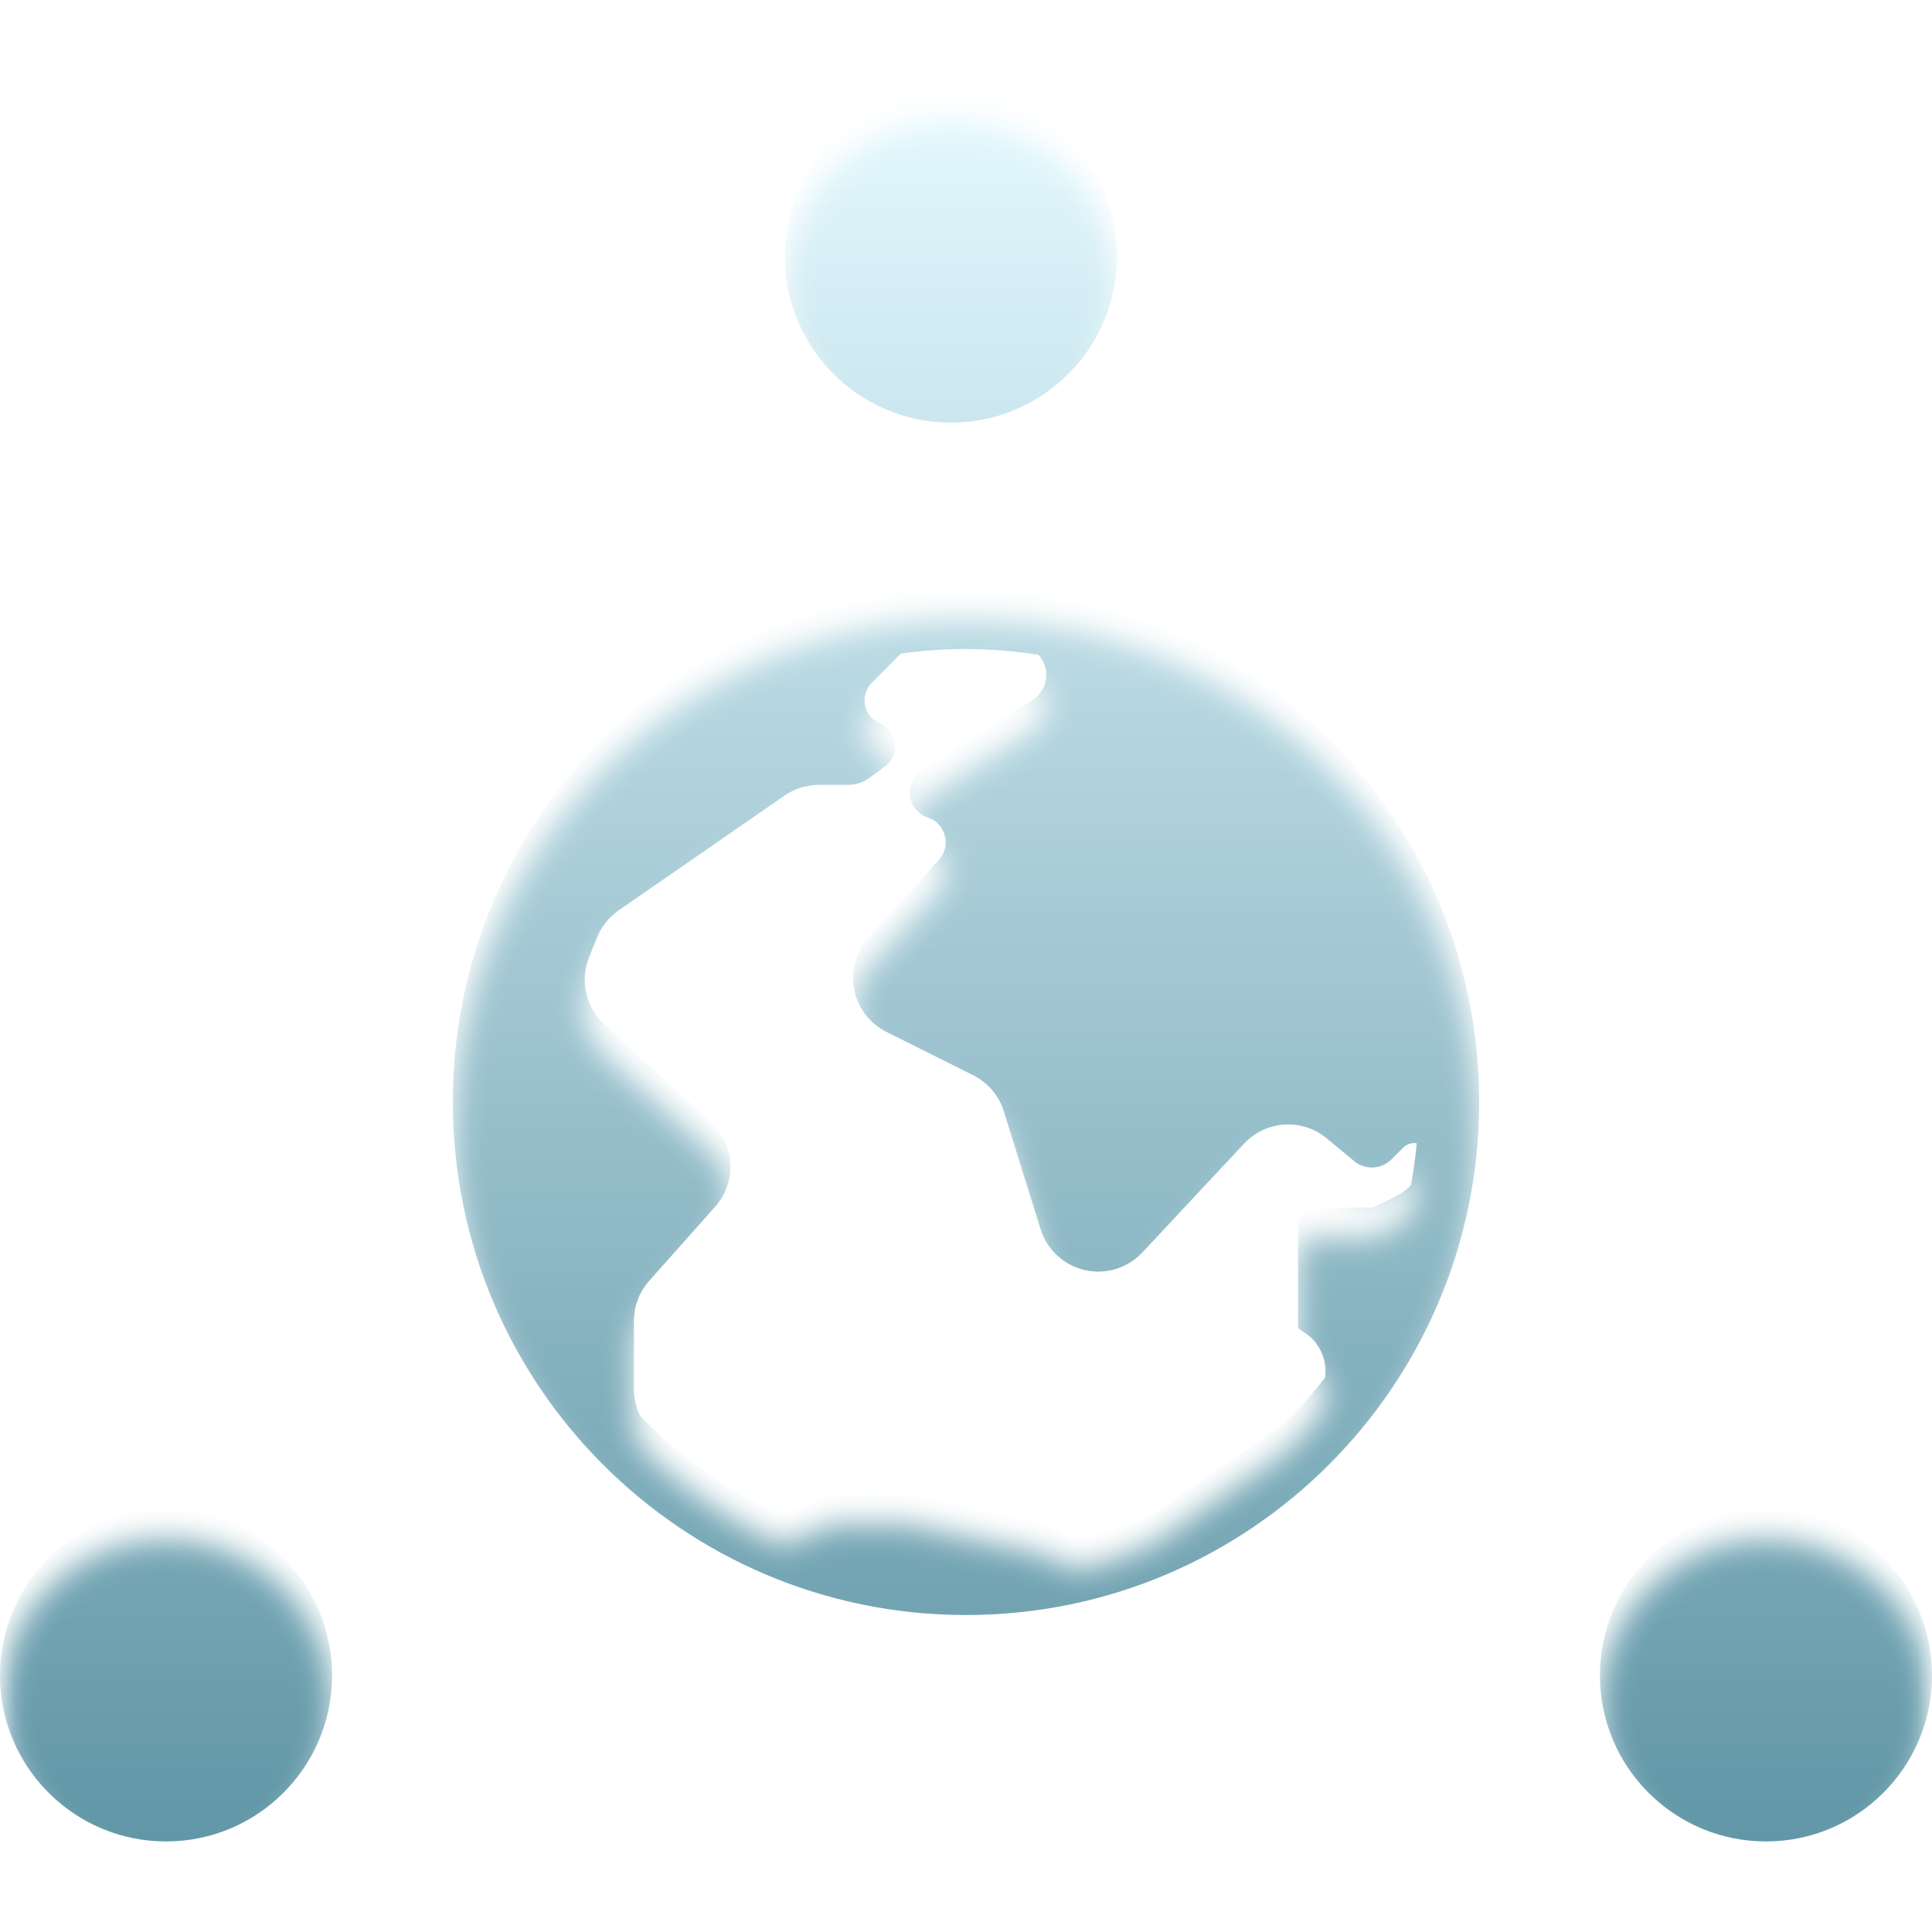
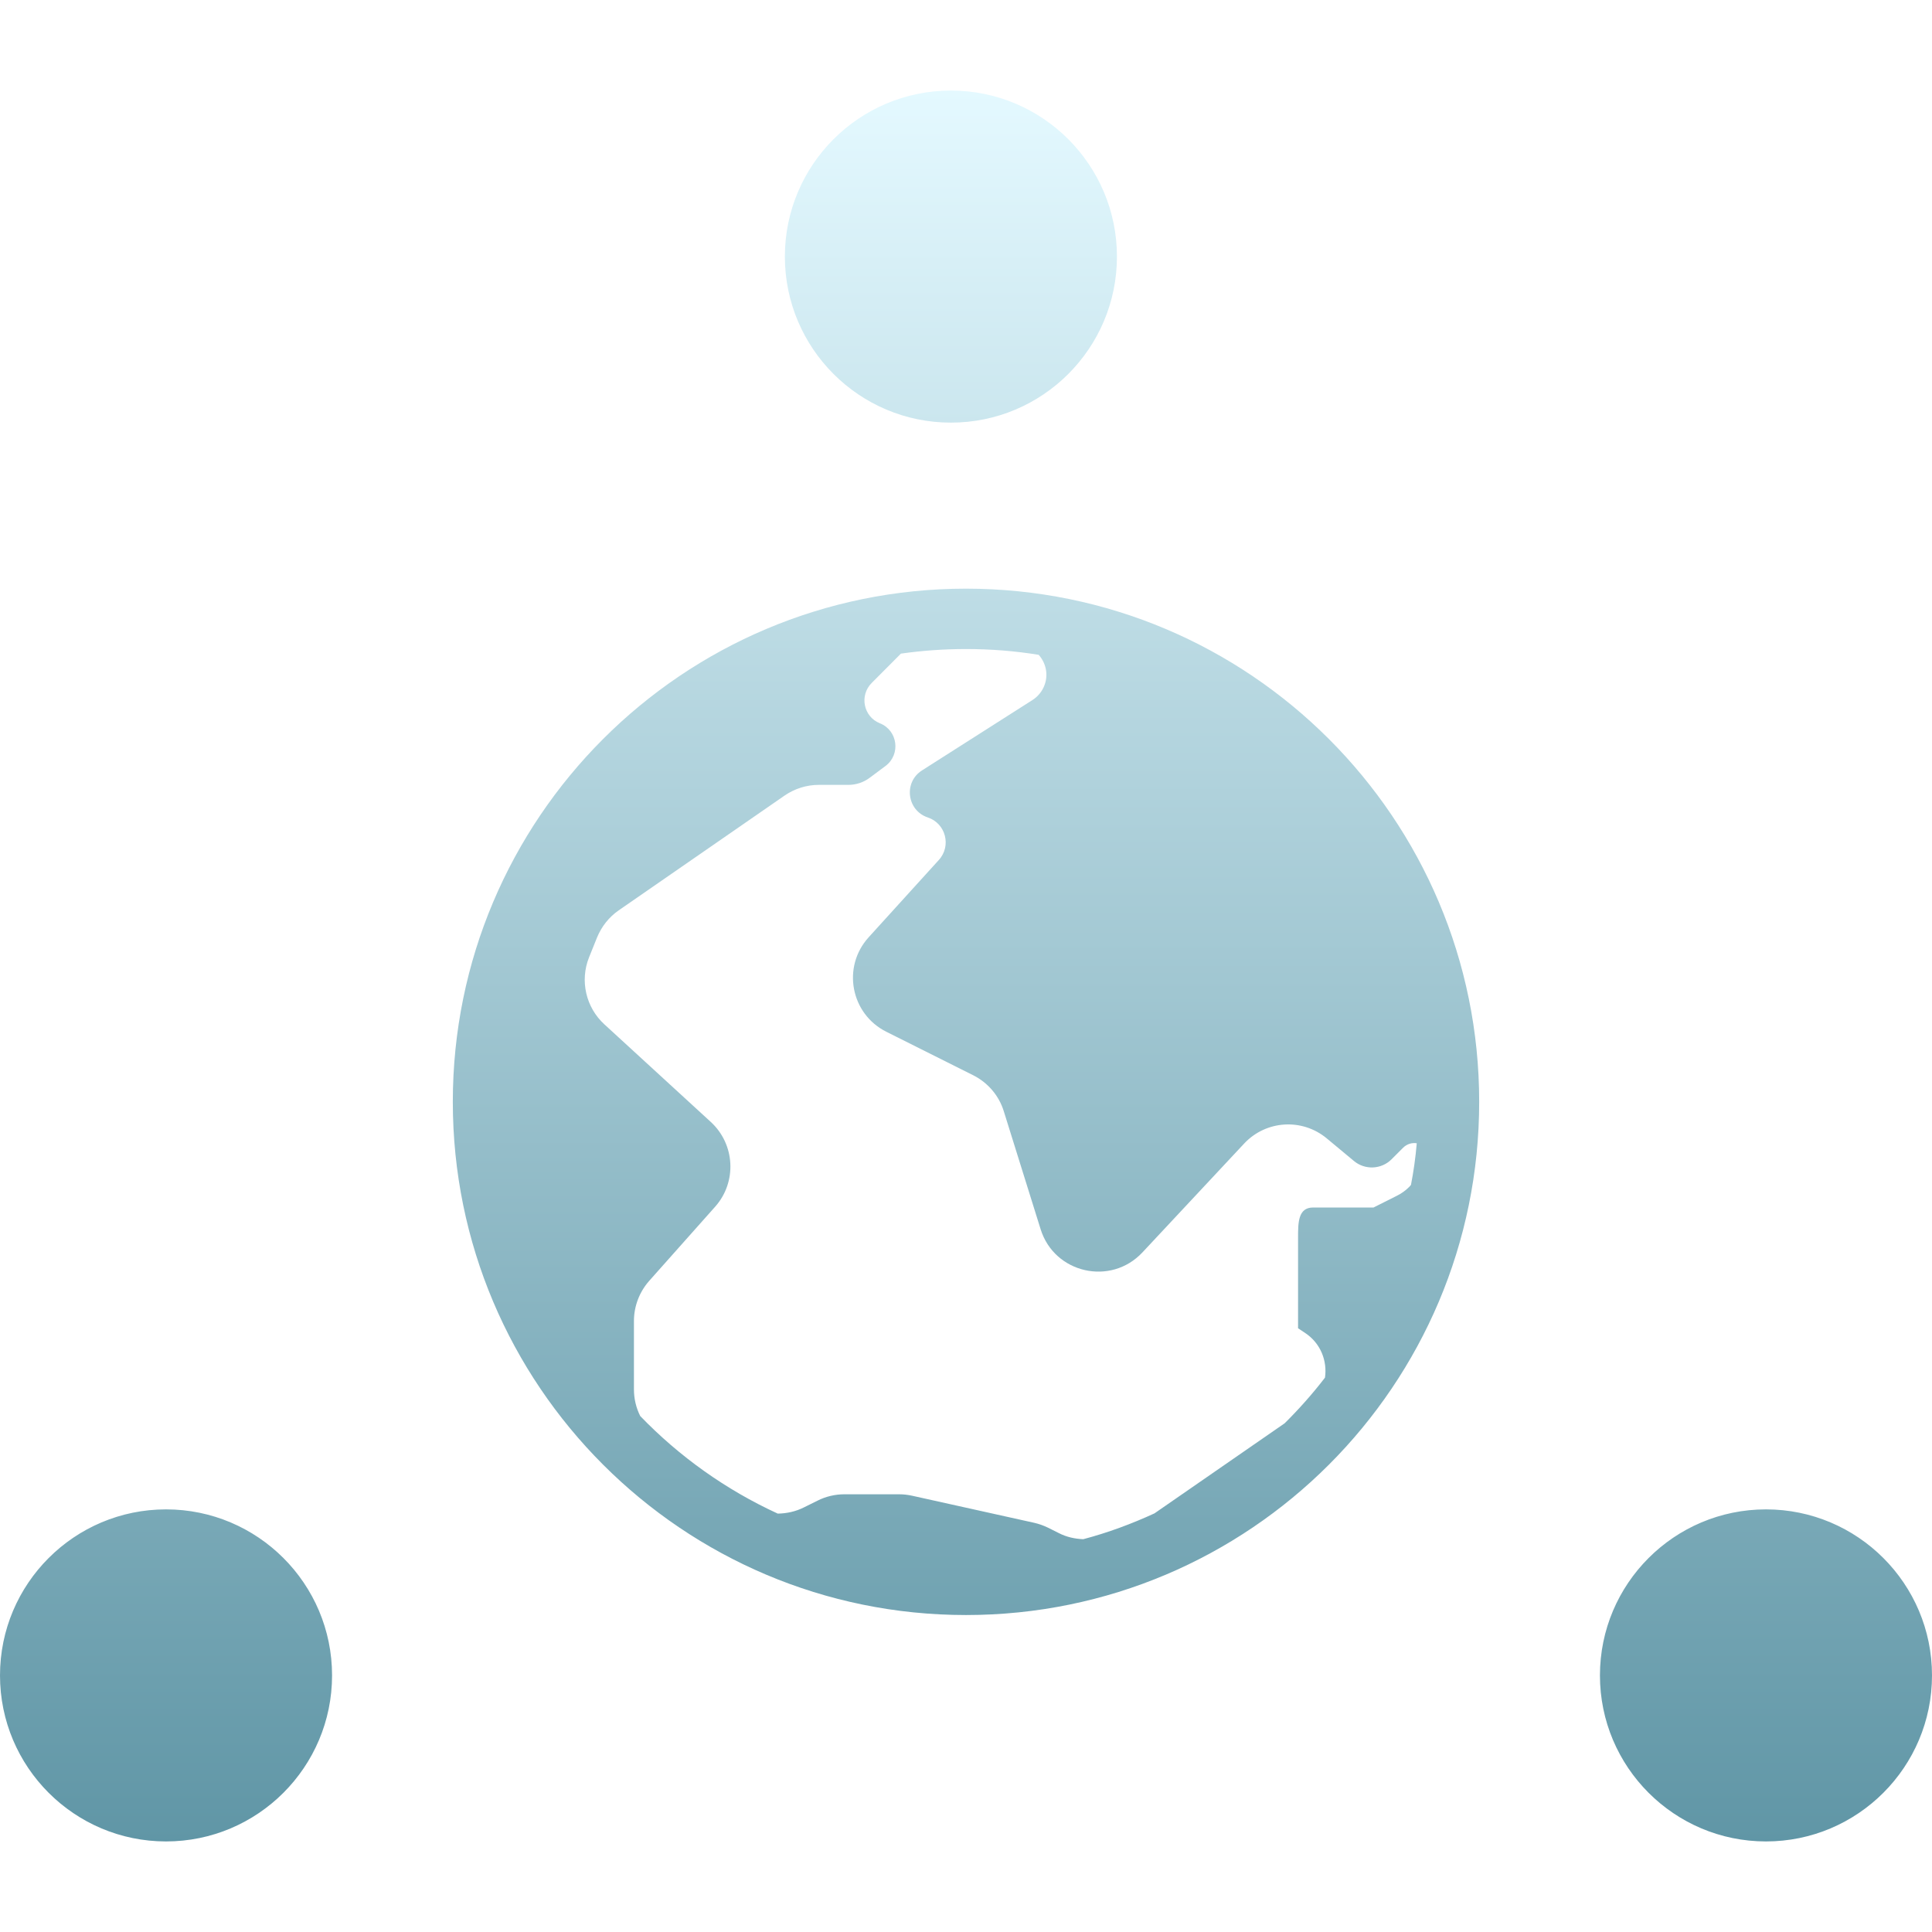
- <svg xmlns="http://www.w3.org/2000/svg" width="16" height="16" fill="none" viewBox="0 0 16 16">
-   <g filter="url(#a)">
-     <path fill="url(#b)" d="M1.375 12.5a1.375 1.375 0 1 1 0 2.75 1.375 1.375 0 0 1 0-2.75m13.25 0a1.375 1.375 0 1 1 0 2.75 1.375 1.375 0 0 1 0-2.75M8 4.875a4.25 4.25 0 1 1 0 8.5 4.25 4.25 0 0 1 0-8.5m0 .5q-.274 0-.54.038l-.241.243a.205.205 0 0 0 .068.334c.148.06.174.257.047.353l-.13.097a.3.3 0 0 1-.178.06h-.245a.5.5 0 0 0-.284.089l-1.373.95a.5.5 0 0 0-.18.226l-.066.164a.5.5 0 0 0 .127.554l.882.809a.5.5 0 0 1 .036.701l-.547.615a.5.5 0 0 0-.126.332v.566a.5.5 0 0 0 .052.221c.324.336.71.611 1.14.808a.5.5 0 0 0 .215-.05l.113-.057a.5.5 0 0 1 .223-.053h.452a.5.5 0 0 1 .109.012l1.01.224q.061.015.116.041l.09.045a.5.5 0 0 0 .2.05q.308-.082.59-.214l1.079-.746q.179-.177.334-.378a.38.38 0 0 0-.163-.369l-.06-.04v-.75c0-.125 0-.25.125-.25h.5l.191-.096a.4.4 0 0 0 .105-.075l.014-.016a4 4 0 0 0 .048-.345.13.13 0 0 0-.113.037l-.097.097a.23.23 0 0 1-.31.013l-.225-.187a.5.5 0 0 0-.685.043l-.842.901a.5.5 0 0 1-.843-.192l-.305-.977a.5.5 0 0 0-.253-.298l-.72-.36a.5.5 0 0 1-.146-.783l.581-.64a.217.217 0 0 0-.091-.352.217.217 0 0 1-.048-.39l.915-.583a.247.247 0 0 0 .05-.374A4 4 0 0 0 8 5.375M7.875.75a1.375 1.375 0 1 1 0 2.75 1.375 1.375 0 0 1 0-2.75" />
-   </g>
+ <svg xmlns="http://www.w3.org/2000/svg" width="16" height="16" viewBox="0 0 16 16" fill="none">
+   <path d="M1.375 12.5C2.134 12.5 2.75 13.116 2.75 13.875C2.75 14.634 2.134 15.25 1.375 15.25C0.616 15.25 0 14.634 0 13.875C0 13.116 0.616 12.5 1.375 12.5ZM14.625 12.5C15.384 12.5 16 13.116 16 13.875C16 14.634 15.384 15.25 14.625 15.25C13.866 15.25 13.25 14.634 13.25 13.875C13.25 13.116 13.866 12.5 14.625 12.5ZM8 4.875C10.347 4.875 12.25 6.778 12.25 9.125C12.25 11.472 10.347 13.375 8 13.375C5.653 13.375 3.75 11.472 3.75 9.125C3.75 6.778 5.653 4.875 8 4.875ZM8 5.375C7.817 5.375 7.637 5.388 7.461 5.413L7.219 5.656C7.115 5.76 7.151 5.936 7.287 5.99C7.435 6.049 7.461 6.247 7.334 6.343L7.204 6.44C7.153 6.479 7.09 6.5 7.026 6.5H6.781C6.68 6.5 6.581 6.531 6.497 6.589L5.124 7.539C5.043 7.595 4.981 7.674 4.944 7.765L4.878 7.929C4.801 8.122 4.852 8.343 5.005 8.483L5.887 9.292C6.088 9.477 6.104 9.789 5.923 9.993L5.376 10.608C5.295 10.7 5.25 10.818 5.25 10.94V11.506C5.25 11.584 5.268 11.659 5.302 11.727C5.626 12.063 6.012 12.338 6.441 12.535C6.515 12.534 6.589 12.518 6.657 12.484L6.77 12.428C6.839 12.393 6.916 12.375 6.993 12.375H7.445C7.482 12.375 7.518 12.379 7.554 12.387L8.564 12.611C8.604 12.62 8.643 12.634 8.68 12.652L8.77 12.697C8.832 12.729 8.901 12.744 8.971 12.747C9.175 12.693 9.372 12.62 9.561 12.533L10.639 11.787C10.758 11.669 10.87 11.543 10.973 11.409C10.993 11.269 10.936 11.124 10.81 11.04L10.75 11V10.25C10.75 10.125 10.75 10 10.875 10H11.375L11.566 9.904C11.605 9.885 11.64 9.86 11.671 9.829L11.685 9.813C11.707 9.7 11.723 9.585 11.733 9.468C11.694 9.462 11.652 9.473 11.62 9.505L11.523 9.602C11.439 9.685 11.304 9.691 11.213 9.615L10.988 9.428C10.784 9.258 10.484 9.277 10.303 9.471L9.461 10.372C9.199 10.652 8.732 10.546 8.618 10.18L8.313 9.203C8.273 9.073 8.181 8.966 8.06 8.905L7.341 8.545C7.044 8.397 6.971 8.007 7.194 7.762L7.775 7.122C7.881 7.006 7.832 6.819 7.684 6.77C7.51 6.712 7.481 6.478 7.636 6.38L8.551 5.797C8.599 5.766 8.635 5.72 8.653 5.666C8.683 5.577 8.658 5.486 8.602 5.423C8.406 5.391 8.205 5.375 8 5.375ZM7.875 0.75C8.634 0.75 9.25 1.366 9.25 2.125C9.25 2.884 8.634 3.5 7.875 3.5C7.116 3.5 6.5 2.884 6.5 2.125C6.5 1.366 7.116 0.75 7.875 0.75Z" fill="url(#paint0_linear_319_892)" />
  <defs>
-     <linearGradient id="b" x1="8.11" x2="8.11" y1=".75" y2="15.25" gradientUnits="userSpaceOnUse">
-       <stop stop-color="#e4f9ff" />
-       <stop offset="1" stop-color="#6096a6" />
+     <linearGradient id="paint0_linear_319_892" x1="8.11" y1="0.75" x2="8.11" y2="15.25" gradientUnits="userSpaceOnUse">
+       <stop stop-color="#E4F9FF" />
+       <stop offset="1" stop-color="#6096A6" />
    </linearGradient>
-     <filter id="a" width="16" height="14.75" x="0" y=".75" color-interpolation-filters="sRGB" filterUnits="userSpaceOnUse">
-       <feFlood flood-opacity="0" result="BackgroundImageFix" />
-       <feBlend in="SourceGraphic" in2="BackgroundImageFix" result="shape" />
-       <feColorMatrix in="SourceAlpha" result="hardAlpha" values="0 0 0 0 0 0 0 0 0 0 0 0 0 0 0 0 0 0 127 0" />
-       <feOffset dy=".25" />
-       <feGaussianBlur stdDeviation=".125" />
-       <feComposite in2="hardAlpha" k2="-1" k3="1" operator="arithmetic" />
-       <feColorMatrix values="0 0 0 0 1 0 0 0 0 1 0 0 0 0 1 0 0 0 1 0" />
-       <feBlend in2="shape" result="effect1_innerShadow_319_892" />
-     </filter>
  </defs>
</svg>
